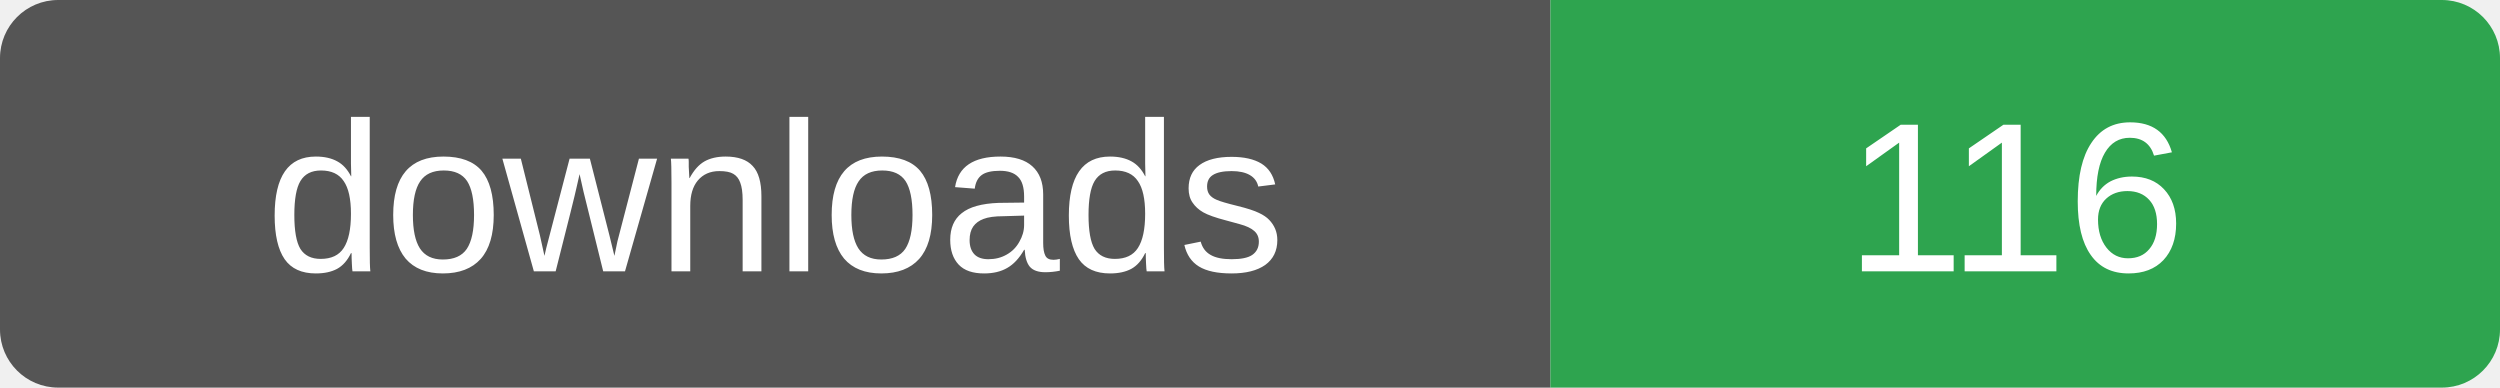
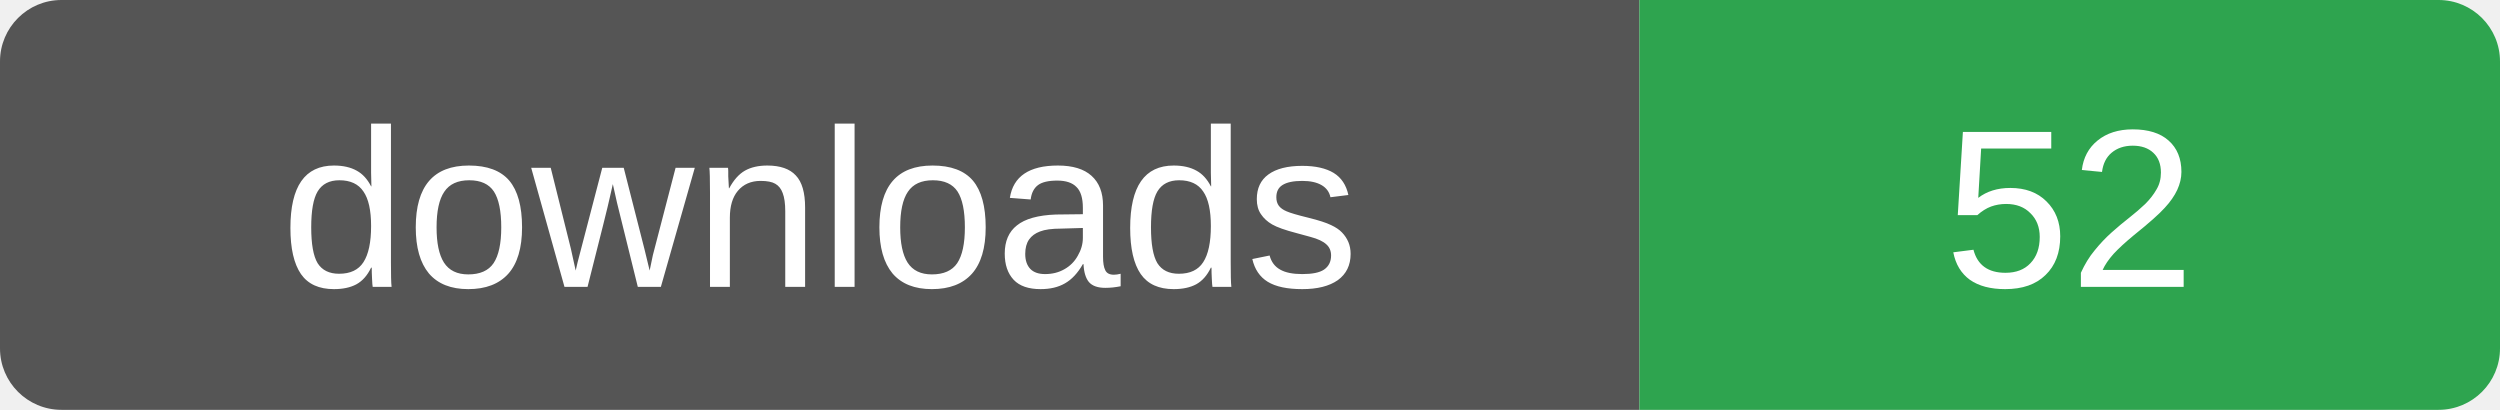
- <svg xmlns="http://www.w3.org/2000/svg" width="129" height="20" role="img" aria-label="downloads: 116">
+ <svg xmlns="http://www.w3.org/2000/svg" width="122" height="20" role="img" aria-label="downloads: 52">
  <clipPath id="r">
-     <rect width="129" height="20" rx="3" />
+     <rect width="122" height="20" rx="3" />
  </clipPath>
  <g clip-path="url(#r)">
    <rect width="80" height="20" fill="#555" />
-     <rect x="80" width="49" height="20" fill="#2ea44f" />
+     <rect x="80" width="42" height="20" fill="#2ea44f" />
  </g>
  <g fill="#fff" font-family="Verdana,Arial,sans-serif" font-size="11" text-anchor="middle">
    <text x="40" y="14">downloads</text>
-     <text x="104" y="14">116</text>
+     <text x="101" y="14">52</text>
  </g>
</svg>
